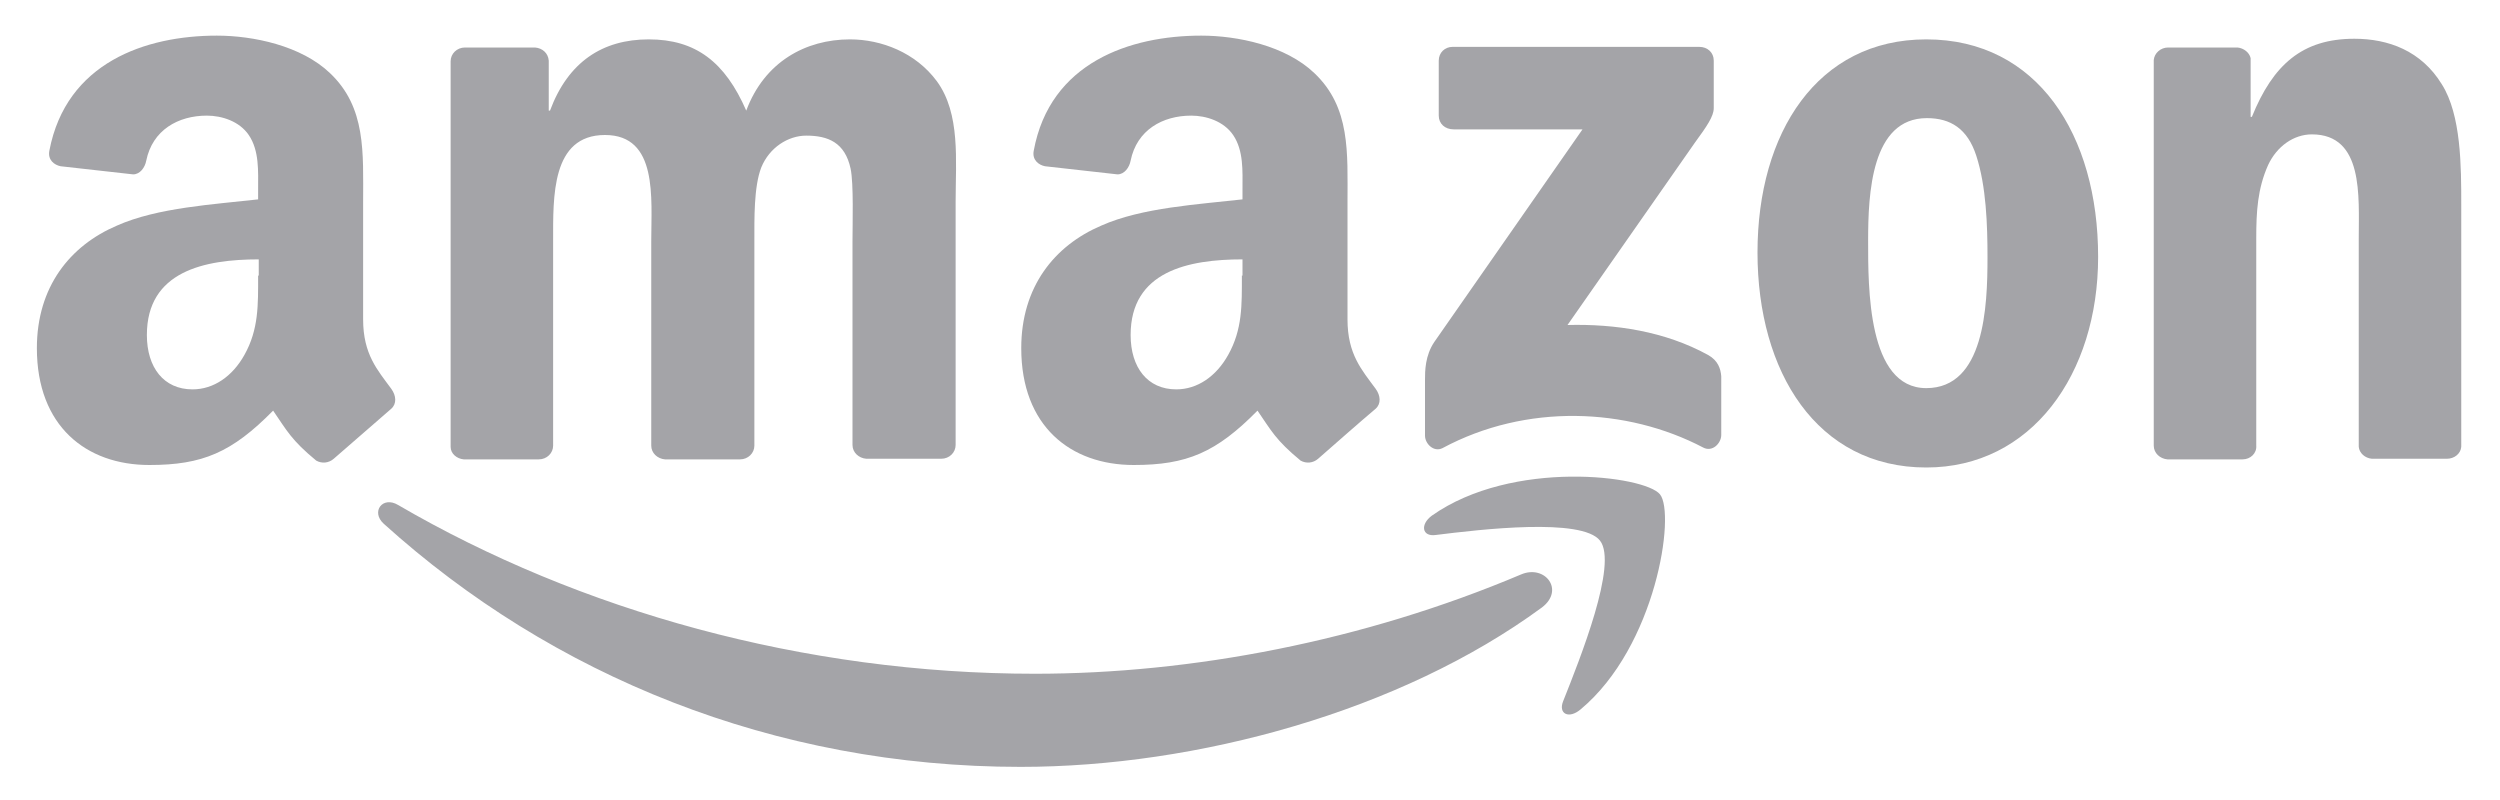
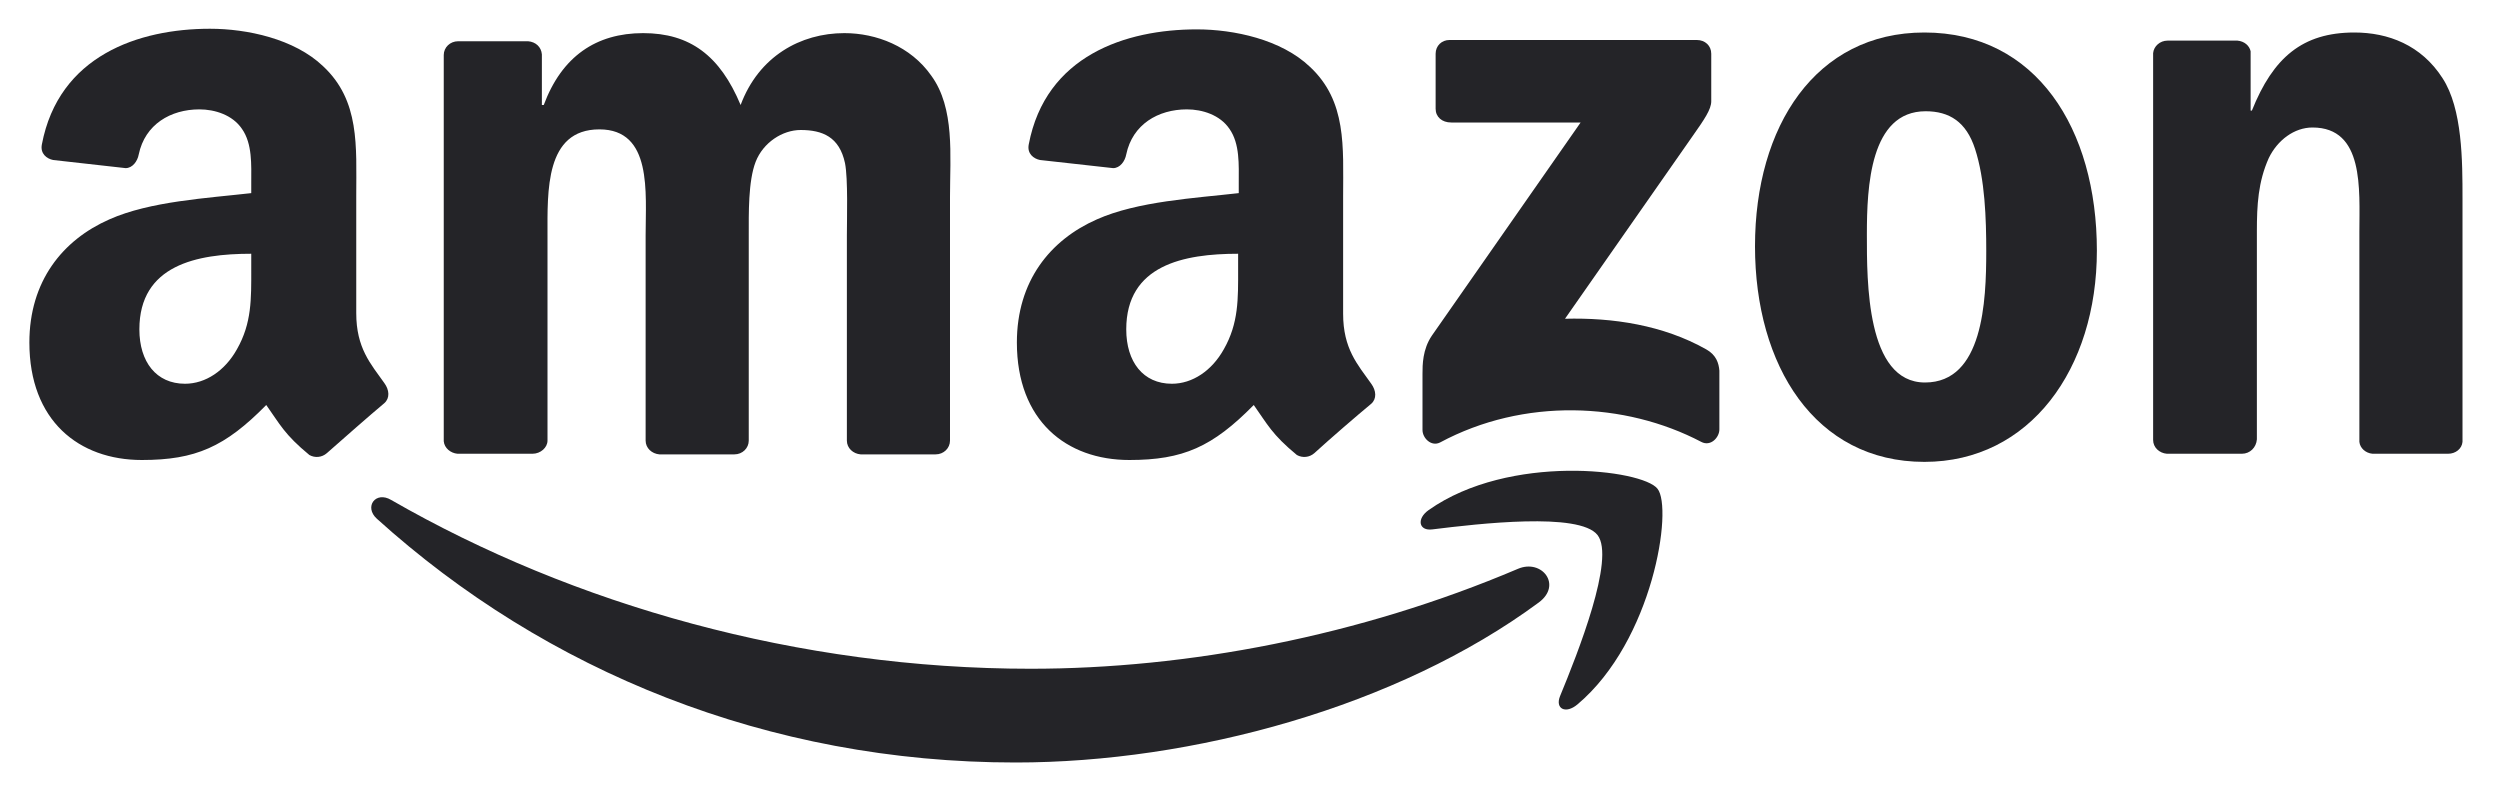
<svg xmlns="http://www.w3.org/2000/svg" version="1.1" id="Layer_1" x="0px" y="0px" viewBox="0 0 400 128" style="enable-background:new 0 0 400 128;" xml:space="preserve">
  <style type="text/css">
- 	.st0{fill-rule:evenodd;clip-rule:evenodd;fill:#A4A4A8;}
+ 	.st0{fill-rule:evenodd;clip-rule:evenodd;fill:#242428;}
</style>
  <g>
    <g>
-       <path class="st0" d="M246.7,97.2c-22.6,16.6-55.2,25.5-83.4,25.5c-39.5,0-75-14.6-101.9-38.9c-2.1-1.9-0.2-4.5,2.3-3    c29,16.9,64.9,27,101.9,27c25,0,52.5-5.2,77.8-15.9C247.2,90.3,250.4,94.4,246.7,97.2z" />
-       <path class="st0" d="M256,86.5c-2.9-3.7-19.1-1.8-26.3-0.9c-2.2,0.3-2.5-1.7-0.6-3.1c12.9-9.1,34.1-6.4,36.5-3.4    c2.5,3.1-0.6,24.3-12.7,34.4c-1.9,1.6-3.6,0.7-2.8-1.3C252.8,105.4,258.9,90.2,256,86.5z" />
+       <path class="st0" d="M246.2,96.4c-22.6,16.7-55.4,25.6-83.7,25.6c-39.6,0-75.2-14.6-102.2-39c-2.1-1.9-0.2-4.5,2.3-3    C91.8,96.8,127.8,107,164.9,107c25.1,0,52.6-5.2,78-16C246.7,89.4,250,93.6,246.2,96.4z" />
+       <path class="st0" d="M255.6,85.6c-2.9-3.7-19.1-1.8-26.4-0.9c-2.2,0.3-2.6-1.7-0.6-3.1c12.9-9.1,34.2-6.5,36.6-3.4    c2.5,3.1-0.7,24.3-12.8,34.5c-1.9,1.6-3.6,0.7-2.8-1.3C252.4,104.6,258.5,89.3,255.6,85.6z" />
    </g>
    <g>
-       <path class="st0" d="M230.2,18.5V9.7c0-1.3,1-2.2,2.2-2.2l39.5,0c1.3,0,2.3,0.9,2.3,2.2l0,7.6c0,1.3-1.1,2.9-3,5.5L250.8,52    c7.6-0.2,15.6,1,22.5,4.8c1.6,0.9,2,2.2,2.1,3.4v9.4c0,1.3-1.4,2.8-2.9,2c-12.2-6.4-28.3-7.1-41.7,0.1c-1.4,0.7-2.8-0.7-2.8-2    v-8.9c0-1.4,0-3.9,1.5-6.1l23.7-34l-20.6,0C231.2,20.7,230.2,19.8,230.2,18.5z" />
-       <path class="st0" d="M86.2,73.5h-12c-1.1-0.1-2.1-0.9-2.1-2l0-61.7c0-1.2,1-2.2,2.3-2.2l11.2,0c1.2,0.1,2.1,0.9,2.2,2.1v8h0.2    c2.9-7.8,8.4-11.4,15.8-11.4c7.5,0,12.2,3.6,15.6,11.4c2.9-7.8,9.5-11.4,16.6-11.4c5,0,10.5,2.1,13.9,6.7c3.8,5.2,3,12.7,3,19.3    l0,38.9c0,1.2-1,2.2-2.3,2.2h-12c-1.2-0.1-2.2-1-2.2-2.2l0-32.7c0-2.6,0.2-9.1-0.3-11.5c-0.9-4.2-3.6-5.3-7.1-5.3    c-2.9,0-5.9,1.9-7.2,5.1c-1.2,3.1-1.1,8.3-1.1,11.8v32.7c0,1.2-1,2.2-2.3,2.2h-12c-1.2-0.1-2.2-1-2.2-2.2l0-32.7    c0-6.9,1.1-17-7.4-17c-8.6,0-8.3,9.9-8.3,17l0,32.7C88.5,72.5,87.5,73.5,86.2,73.5z" />
-       <path class="st0" d="M308.2,6.3c17.8,0,27.5,15.3,27.5,34.8c0,18.8-10.7,33.7-27.5,33.7c-17.5,0-27-15.3-27-34.4    C281.2,21.2,290.8,6.3,308.2,6.3z M308.3,18.9c-8.9,0-9.4,12.1-9.4,19.6c0,7.5-0.1,23.6,9.3,23.6c9.3,0,9.8-13,9.8-20.9    c0-5.2-0.2-11.4-1.8-16.3C314.8,20.6,312.1,18.9,308.3,18.9z" />
-       <path class="st0" d="M358.8,73.5h-12c-1.2-0.1-2.2-1-2.2-2.2l0-61.7c0.1-1.1,1.1-2,2.3-2l11.1,0c1,0.1,1.9,0.8,2.1,1.7v9.4h0.2    c3.4-8.4,8.1-12.5,16.4-12.5c5.4,0,10.7,1.9,14,7.3c3.1,4.9,3.1,13.2,3.1,19.2v38.8c-0.1,1.1-1.1,1.9-2.3,1.9h-12    c-1.1-0.1-2-0.9-2.1-1.9V38.1c0-6.7,0.8-16.6-7.5-16.6c-2.9,0-5.6,1.9-7,4.9c-1.7,3.8-1.9,7.5-1.9,11.7v33.2    C361.1,72.5,360.1,73.5,358.8,73.5z" />
-       <path class="st0" d="M198.7,44.1c0,4.7,0.1,8.6-2.2,12.7c-1.9,3.4-4.9,5.5-8.3,5.5c-4.6,0-7.3-3.5-7.3-8.7    c0-10.2,9.2-12.1,17.9-12.1V44.1z M210.9,73.4c-0.8,0.7-1.9,0.8-2.8,0.3c-4-3.3-4.7-4.8-6.9-8c-6.6,6.7-11.3,8.7-19.8,8.7    c-10.1,0-18-6.2-18-18.7c0-9.8,5.3-16.4,12.8-19.6c6.5-2.9,15.6-3.4,22.6-4.2v-1.6c0-2.9,0.2-6.2-1.5-8.7    c-1.5-2.2-4.3-3.1-6.7-3.1c-4.6,0-8.7,2.3-9.7,7.2c-0.2,1.1-1,2.2-2.1,2.2l-11.6-1.3c-1-0.2-2.1-1-1.8-2.5    C168,10,180.8,5.7,192.2,5.7c5.8,0,13.5,1.6,18.1,6c5.8,5.5,5.3,12.7,5.3,20.7v18.7c0,5.6,2.3,8.1,4.5,11.1c0.8,1.1,0.9,2.4,0,3.2    C217.6,67.5,213.3,71.3,210.9,73.4L210.9,73.4z" />
-       <path class="st0" d="M41.3,44.1c0,4.7,0.1,8.6-2.2,12.7c-1.9,3.4-4.9,5.5-8.3,5.5c-4.6,0-7.3-3.5-7.3-8.7    c0-10.2,9.2-12.1,17.9-12.1V44.1z M53.4,73.4c-0.8,0.7-1.9,0.8-2.8,0.3c-4-3.3-4.7-4.8-6.9-8c-6.6,6.7-11.3,8.7-19.8,8.7    c-10.1,0-18-6.2-18-18.7c0-9.8,5.3-16.4,12.8-19.6c6.5-2.9,15.6-3.4,22.6-4.2v-1.6c0-2.9,0.2-6.2-1.5-8.7    c-1.5-2.2-4.3-3.1-6.7-3.1c-4.6,0-8.7,2.3-9.7,7.2c-0.2,1.1-1,2.2-2.1,2.2L9.7,26.6c-1-0.2-2.1-1-1.8-2.5    C10.6,10,23.3,5.7,34.7,5.7c5.8,0,13.5,1.6,18.1,6c5.8,5.5,5.3,12.7,5.3,20.7v18.7c0,5.6,2.3,8.1,4.5,11.1c0.8,1.1,0.9,2.4,0,3.2    C60.2,67.5,55.8,71.3,53.4,73.4L53.4,73.4z" />
+       <path class="st0" d="M229.7,17.4V8.6c0-1.3,1-2.2,2.2-2.2l39.6,0c1.3,0,2.3,0.9,2.3,2.2l0,7.6c0,1.3-1.1,2.9-3,5.6L250.4,51    c7.6-0.2,15.7,1,22.6,4.9c1.6,0.9,2,2.2,2.1,3.4v9.4c0,1.3-1.4,2.8-2.9,2c-12.2-6.4-28.4-7.1-41.8,0.1c-1.4,0.7-2.8-0.7-2.8-2v-9    c0-1.4,0-3.9,1.5-6.1l23.8-34.1l-20.7,0C230.7,19.6,229.7,18.7,229.7,17.4z" />
+       <path class="st0" d="M85.2,72.6h-12c-1.1-0.1-2.1-0.9-2.2-2l0-61.8c0-1.2,1-2.2,2.3-2.2l11.2,0c1.2,0.1,2.1,0.9,2.2,2.1v8.1H87    c2.9-7.8,8.4-11.5,15.9-11.5c7.5,0,12.3,3.6,15.6,11.5c2.9-7.8,9.6-11.5,16.6-11.5c5.1,0,10.6,2.1,13.9,6.8c3.8,5.2,3,12.8,3,19.4    l0,39c0,1.2-1,2.2-2.3,2.2h-12c-1.2-0.1-2.2-1-2.2-2.2l0-32.8c0-2.6,0.2-9.1-0.3-11.6c-0.9-4.2-3.6-5.3-7.1-5.3    c-2.9,0-6,2-7.2,5.1c-1.2,3.1-1.1,8.3-1.1,11.8v32.8c0,1.2-1,2.2-2.3,2.2h-12c-1.2-0.1-2.2-1-2.2-2.2l0-32.8c0-6.9,1.1-17-7.4-17    c-8.7,0-8.3,9.9-8.3,17l0,32.8C87.6,71.6,86.5,72.6,85.2,72.6z" />
+       <path class="st0" d="M307.9,5.2c17.9,0,27.6,15.4,27.6,34.9c0,18.9-10.7,33.8-27.6,33.8c-17.5,0-27.1-15.4-27.1-34.5    C280.8,20.2,290.5,5.2,307.9,5.2z M308.1,17.8c-8.9,0-9.4,12.1-9.4,19.7c0,7.5-0.1,23.7,9.3,23.7c9.3,0,9.8-13,9.8-21    c0-5.2-0.2-11.5-1.8-16.4C314.6,19.5,311.9,17.8,308.1,17.8z" />
+       <path class="st0" d="M358.7,72.6h-12c-1.2-0.1-2.2-1-2.2-2.2l0-61.9c0.1-1.1,1.1-2,2.3-2l11.2,0c1.1,0.1,1.9,0.8,2.1,1.7v9.5h0.2    c3.4-8.5,8.1-12.5,16.4-12.5c5.4,0,10.7,2,14.1,7.3c3.2,4.9,3.2,13.3,3.2,19.3v38.9c-0.1,1.1-1.1,1.9-2.3,1.9h-12.1    c-1.1-0.1-2-0.9-2.1-1.9V37.1c0-6.8,0.8-16.7-7.5-16.7c-2.9,0-5.6,2-7,4.9c-1.7,3.8-1.9,7.5-1.9,11.7v33.3    C361,71.6,360,72.6,358.7,72.6z" />
+       <path class="st0" d="M198.1,43.1c0,4.7,0.1,8.6-2.3,12.8c-1.9,3.4-5,5.5-8.3,5.5c-4.6,0-7.3-3.5-7.3-8.7    c0-10.3,9.2-12.1,17.9-12.1V43.1z M210.3,72.5c-0.8,0.7-1.9,0.8-2.8,0.3c-4-3.3-4.7-4.9-6.9-8c-6.6,6.7-11.3,8.8-19.9,8.8    c-10.1,0-18-6.3-18-18.8c0-9.8,5.3-16.4,12.8-19.7c6.5-2.9,15.7-3.4,22.7-4.2v-1.6c0-2.9,0.2-6.3-1.5-8.7    c-1.5-2.2-4.3-3.1-6.8-3.1c-4.6,0-8.7,2.4-9.7,7.2c-0.2,1.1-1,2.2-2.1,2.2l-11.7-1.3c-1-0.2-2.1-1-1.8-2.5    c2.7-14.2,15.5-18.4,26.9-18.4c5.9,0,13.5,1.6,18.1,6c5.9,5.5,5.3,12.8,5.3,20.7v18.8c0,5.6,2.3,8.1,4.5,11.2    c0.8,1.1,0.9,2.4,0,3.2C217.1,66.5,212.7,70.3,210.3,72.5L210.3,72.5z" />
+       <path class="st0" d="M40.2,43.1c0,4.7,0.1,8.6-2.3,12.8c-1.9,3.4-5,5.5-8.3,5.5c-4.6,0-7.3-3.5-7.3-8.7c0-10.3,9.2-12.1,17.9-12.1    V43.1z M52.3,72.5c-0.8,0.7-1.9,0.8-2.8,0.3c-4-3.3-4.7-4.9-6.9-8c-6.6,6.7-11.3,8.8-19.9,8.8c-10.1,0-18-6.3-18-18.8    c0-9.8,5.3-16.4,12.8-19.7c6.5-2.9,15.7-3.4,22.7-4.2v-1.6c0-2.9,0.2-6.3-1.5-8.7c-1.5-2.2-4.3-3.1-6.8-3.1    c-4.6,0-8.7,2.4-9.7,7.2c-0.2,1.1-1,2.2-2.1,2.2L8.5,25.6c-1-0.2-2.1-1-1.8-2.5C9.4,8.9,22.2,4.6,33.6,4.6c5.9,0,13.5,1.6,18.1,6    c5.9,5.5,5.3,12.8,5.3,20.7v18.8c0,5.6,2.3,8.1,4.5,11.2c0.8,1.1,0.9,2.4,0,3.2C59.1,66.5,54.8,70.3,52.3,72.5L52.3,72.5z" />
    </g>
  </g>
</svg>
